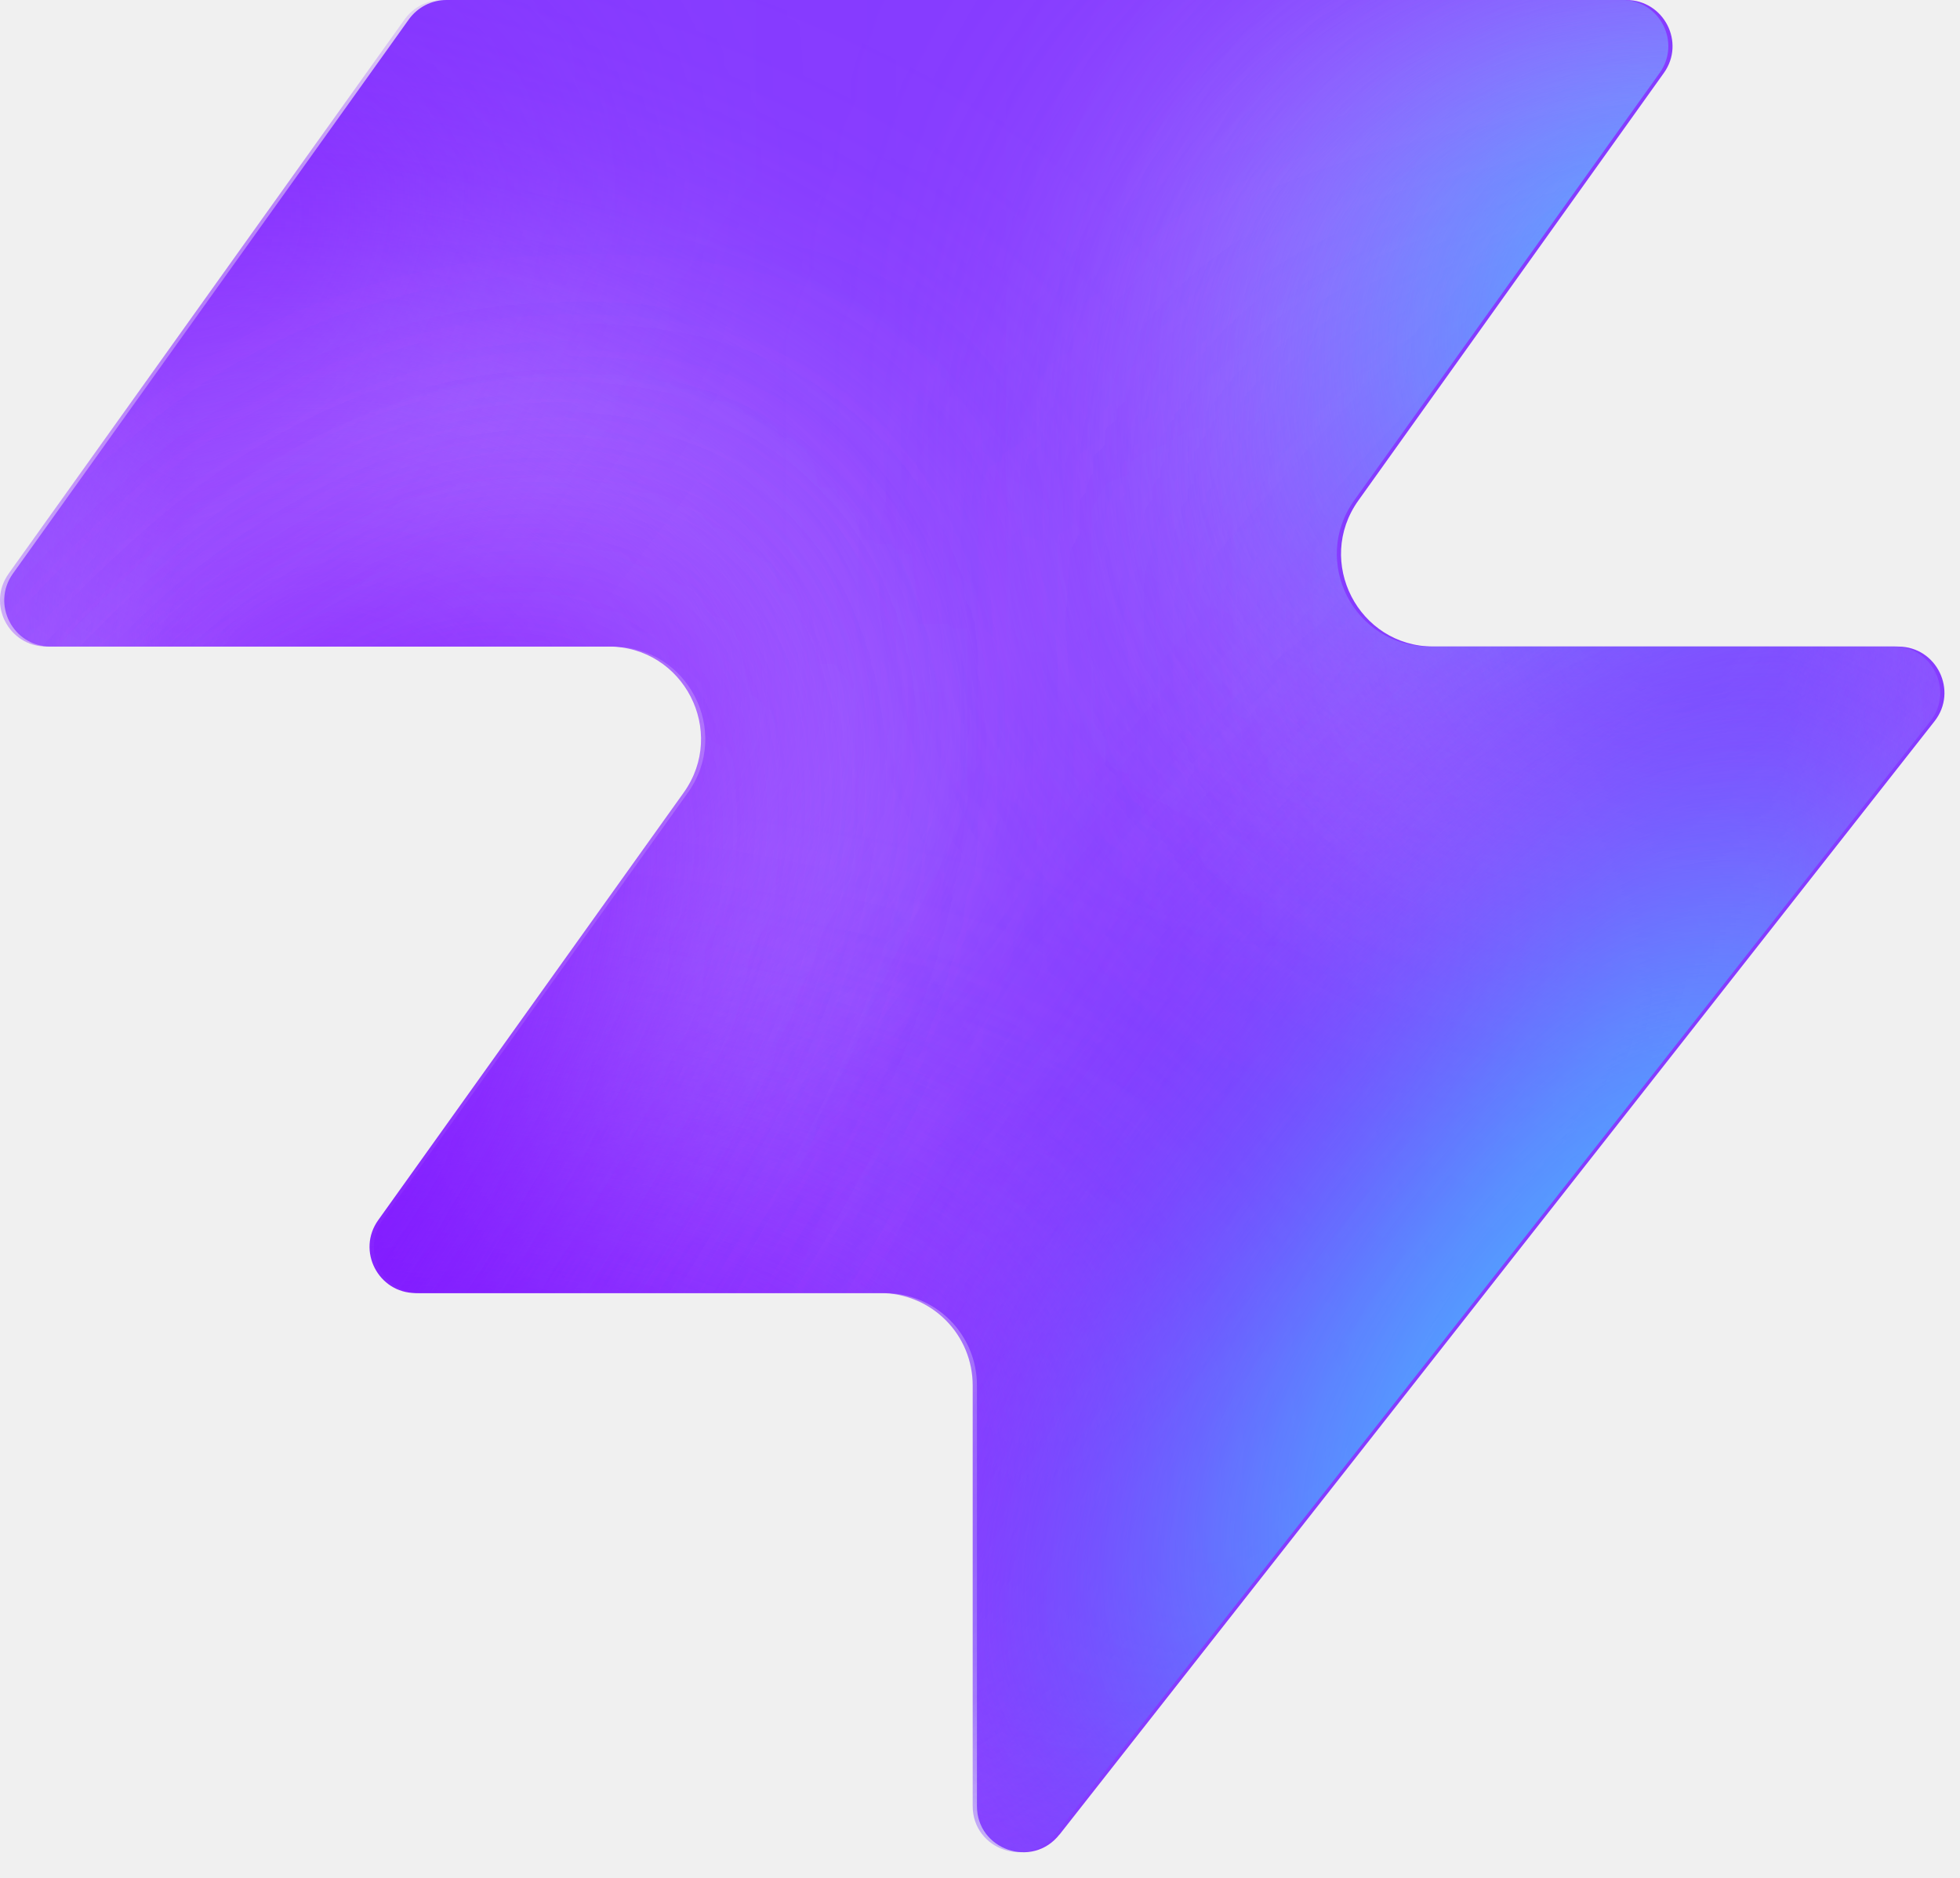
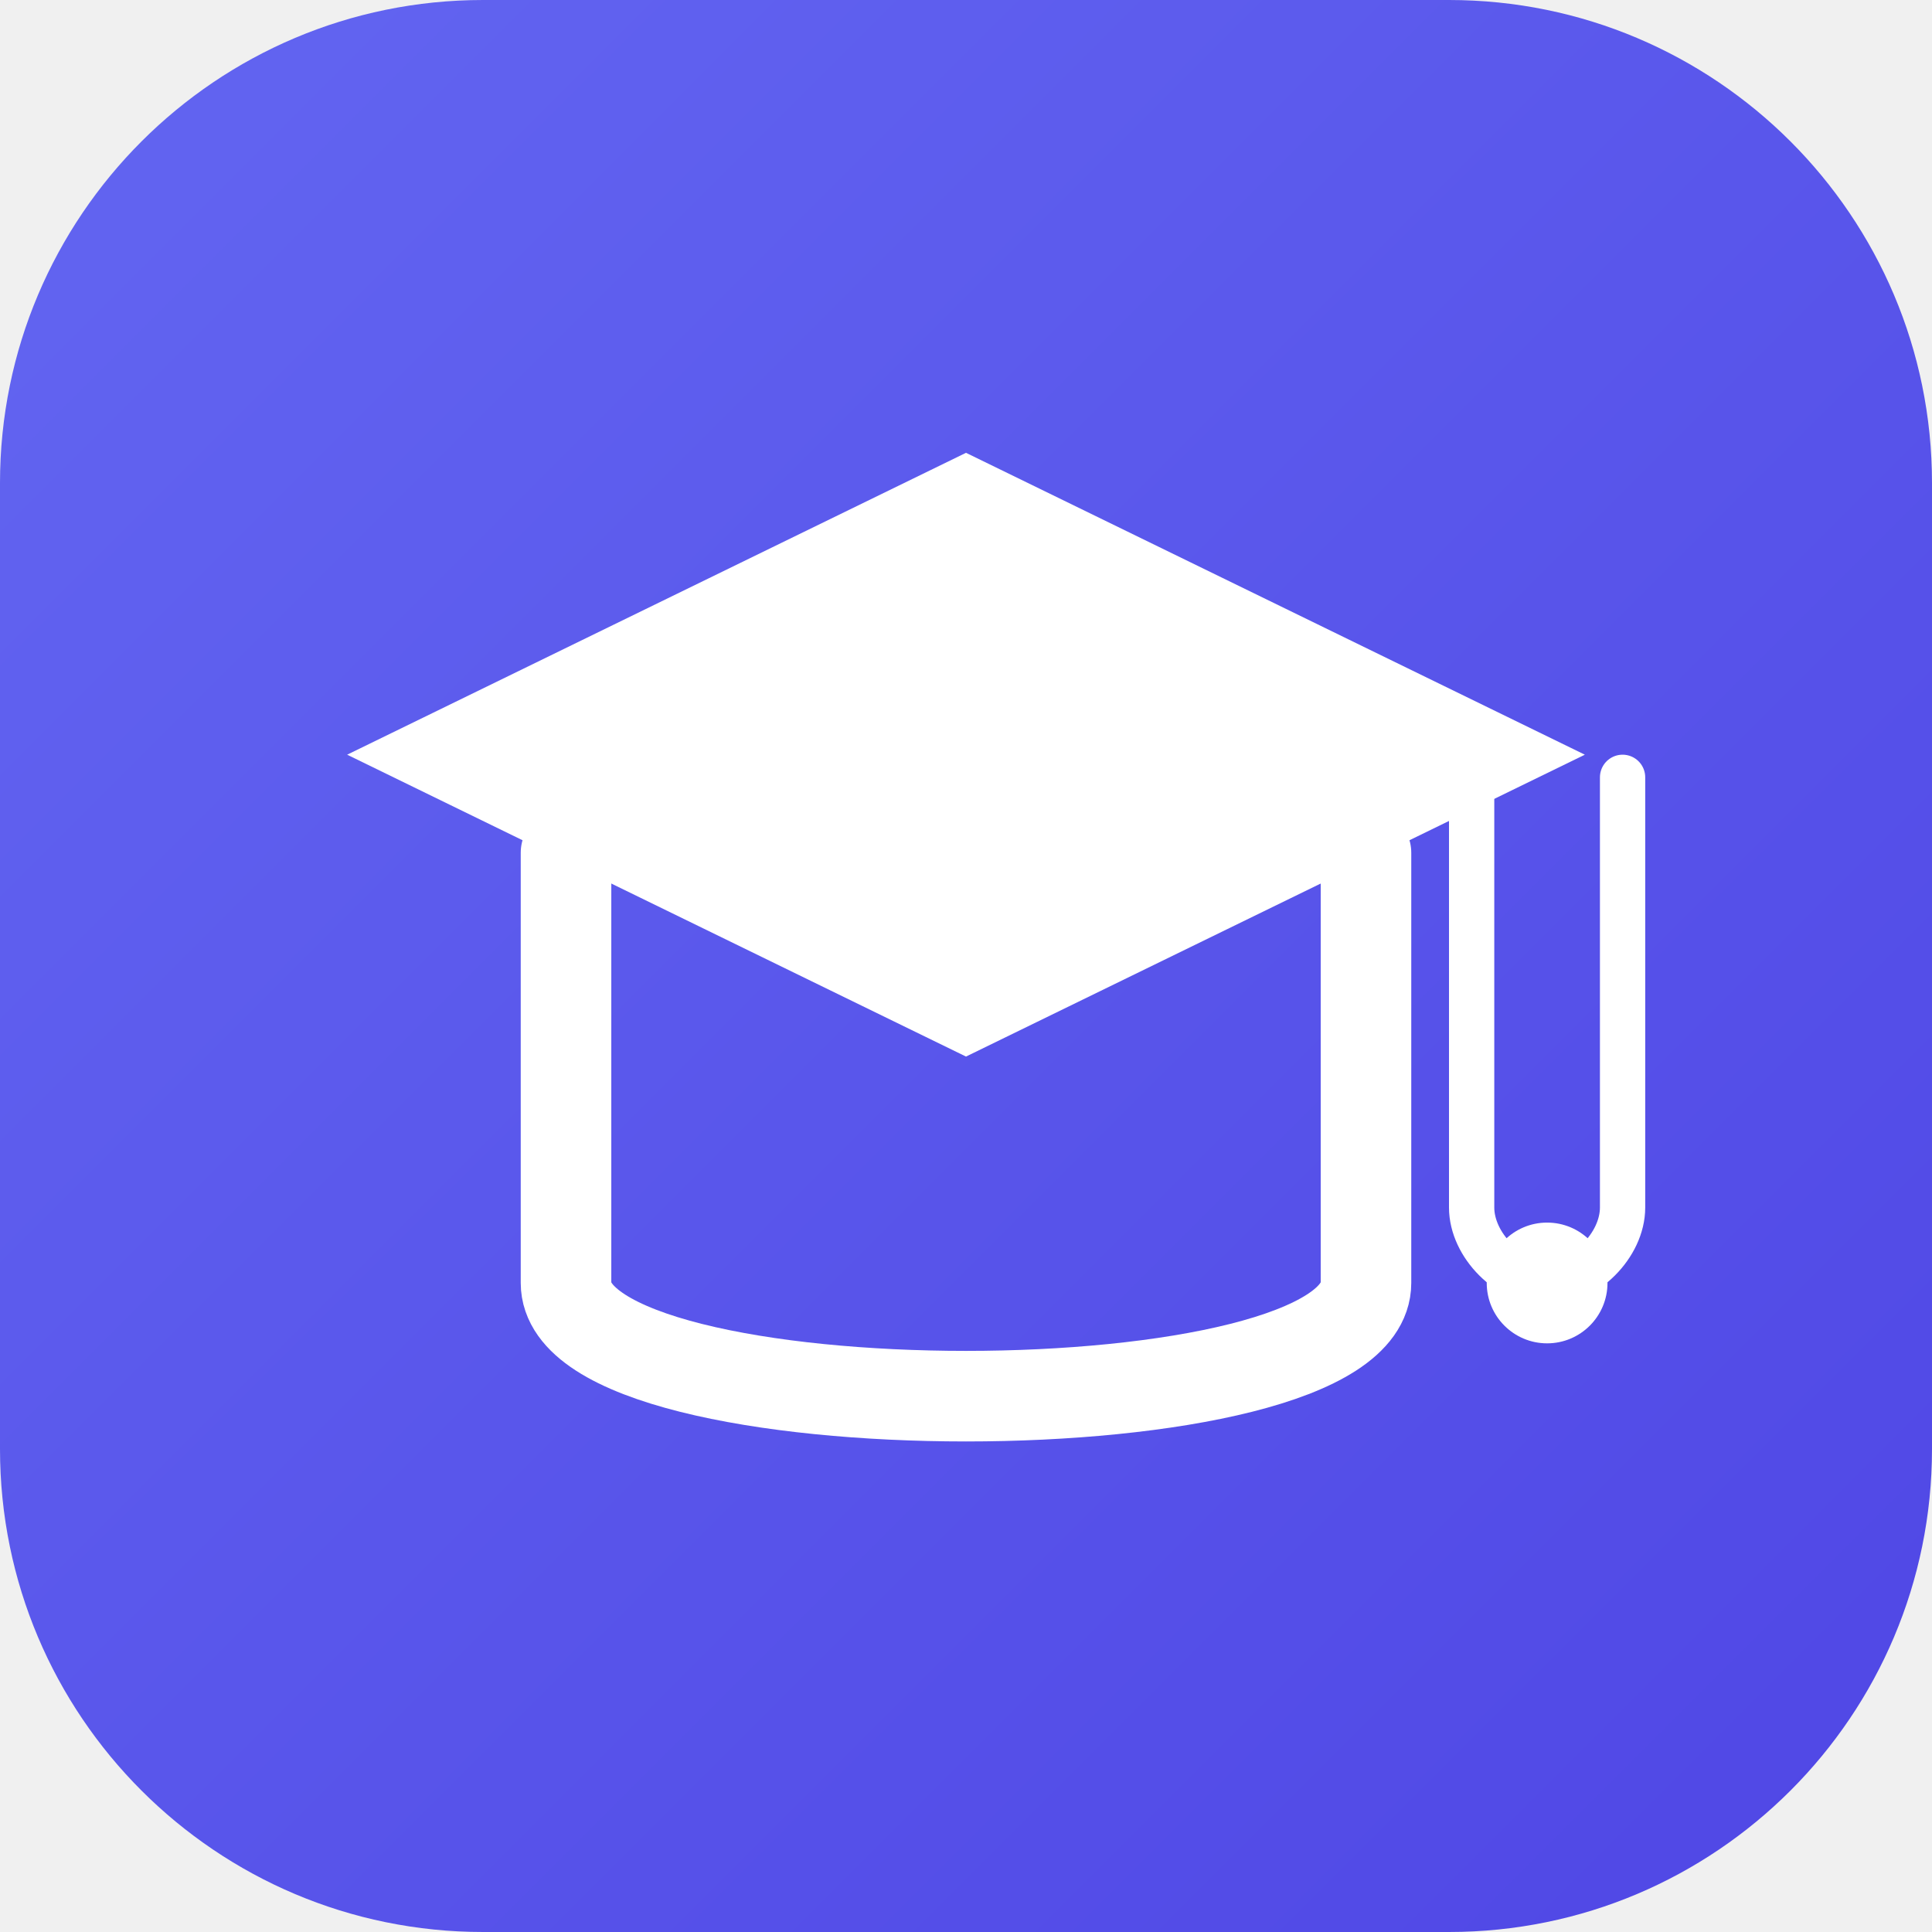
- <svg xmlns="http://www.w3.org/2000/svg" width="48" height="46" fill="none" viewBox="0 0 48 46">
-   <path fill="#863bff" d="M25.946 44.938c-.664.845-2.021.375-2.021-.698V33.937a2.26 2.26 0 0 0-2.262-2.262H10.287c-.92 0-1.456-1.04-.92-1.788l7.48-10.471c1.07-1.497 0-3.578-1.842-3.578H1.237c-.92 0-1.456-1.04-.92-1.788L10.013.474c.214-.297.556-.474.92-.474h28.894c.92 0 1.456 1.04.92 1.788l-7.48 10.471c-1.07 1.498 0 3.579 1.842 3.579h11.377c.943 0 1.473 1.088.89 1.83L25.947 44.94z" style="fill:#863bff;fill:color(display-p3 .525 .23 1);fill-opacity:1" />
-   <mask id="a" width="48" height="46" x="0" y="0" maskUnits="userSpaceOnUse" style="mask-type:alpha">
-     <path fill="#000" d="M25.842 44.938c-.664.844-2.021.375-2.021-.698V33.937a2.26 2.26 0 0 0-2.262-2.262H10.183c-.92 0-1.456-1.04-.92-1.788l7.48-10.471c1.07-1.498 0-3.579-1.842-3.579H1.133c-.92 0-1.456-1.04-.92-1.787L9.91.473c.214-.297.556-.474.92-.474h28.894c.92 0 1.456 1.04.92 1.788l-7.48 10.471c-1.07 1.498 0 3.578 1.842 3.578h11.377c.943 0 1.473 1.088.89 1.832L25.843 44.94z" style="fill:#000;fill-opacity:1" />
-   </mask>
-   <g mask="url(#a)">
-     <g filter="url(#b)">
-       <ellipse cx="5.508" cy="14.704" fill="#ede6ff" rx="5.508" ry="14.704" style="fill:#ede6ff;fill:color(display-p3 .927 .903 1);fill-opacity:1" transform="matrix(.00324 1 1 -.00324 -4.47 31.516)" />
-     </g>
-     <g filter="url(#c)">
-       <ellipse cx="10.399" cy="29.851" fill="#ede6ff" rx="10.399" ry="29.851" style="fill:#ede6ff;fill:color(display-p3 .927 .903 1);fill-opacity:1" transform="matrix(.00324 1 1 -.00324 -39.328 7.883)" />
-     </g>
-     <g filter="url(#d)">
-       <ellipse cx="5.508" cy="30.487" fill="#7e14ff" rx="5.508" ry="30.487" style="fill:#7e14ff;fill:color(display-p3 .492 .077 1);fill-opacity:1" transform="rotate(89.814 -25.913 -14.639)scale(1 -1)" />
-     </g>
-     <g filter="url(#e)">
-       <ellipse cx="5.508" cy="30.599" fill="#7e14ff" rx="5.508" ry="30.599" style="fill:#7e14ff;fill:color(display-p3 .492 .077 1);fill-opacity:1" transform="rotate(89.814 -32.644 -3.334)scale(1 -1)" />
-     </g>
-     <g filter="url(#f)">
-       <ellipse cx="5.508" cy="30.599" fill="#7e14ff" rx="5.508" ry="30.599" style="fill:#7e14ff;fill:color(display-p3 .492 .077 1);fill-opacity:1" transform="matrix(.00324 1 1 -.00324 -34.34 30.47)" />
-     </g>
-     <g filter="url(#g)">
-       <ellipse cx="14.072" cy="22.078" fill="#ede6ff" rx="14.072" ry="22.078" style="fill:#ede6ff;fill:color(display-p3 .927 .903 1);fill-opacity:1" transform="rotate(93.35 24.506 48.493)scale(-1 1)" />
-     </g>
-     <g filter="url(#h)">
-       <ellipse cx="3.47" cy="21.501" fill="#7e14ff" rx="3.47" ry="21.501" style="fill:#7e14ff;fill:color(display-p3 .492 .077 1);fill-opacity:1" transform="rotate(89.009 28.708 47.59)scale(-1 1)" />
-     </g>
-     <g filter="url(#i)">
-       <ellipse cx="3.47" cy="21.501" fill="#7e14ff" rx="3.47" ry="21.501" style="fill:#7e14ff;fill:color(display-p3 .492 .077 1);fill-opacity:1" transform="rotate(89.009 28.708 47.59)scale(-1 1)" />
-     </g>
-     <g filter="url(#j)">
-       <ellipse cx=".387" cy="8.972" fill="#7e14ff" rx="4.407" ry="29.108" style="fill:#7e14ff;fill:color(display-p3 .492 .077 1);fill-opacity:1" transform="rotate(39.51 .387 8.972)" />
-     </g>
-     <g filter="url(#k)">
-       <ellipse cx="47.523" cy="-6.092" fill="#7e14ff" rx="4.407" ry="29.108" style="fill:#7e14ff;fill:color(display-p3 .492 .077 1);fill-opacity:1" transform="rotate(37.892 47.523 -6.092)" />
-     </g>
-     <g filter="url(#l)">
-       <ellipse cx="41.412" cy="6.333" fill="#47bfff" rx="5.971" ry="9.665" style="fill:#47bfff;fill:color(display-p3 .28 .748 1);fill-opacity:1" transform="rotate(37.892 41.412 6.333)" />
-     </g>
-     <g filter="url(#m)">
-       <ellipse cx="-1.879" cy="38.332" fill="#7e14ff" rx="4.407" ry="29.108" style="fill:#7e14ff;fill:color(display-p3 .492 .077 1);fill-opacity:1" transform="rotate(37.892 -1.88 38.332)" />
-     </g>
-     <g filter="url(#n)">
-       <ellipse cx="-1.879" cy="38.332" fill="#7e14ff" rx="4.407" ry="29.108" style="fill:#7e14ff;fill:color(display-p3 .492 .077 1);fill-opacity:1" transform="rotate(37.892 -1.88 38.332)" />
-     </g>
-     <g filter="url(#o)">
-       <ellipse cx="35.651" cy="29.907" fill="#7e14ff" rx="4.407" ry="29.108" style="fill:#7e14ff;fill:color(display-p3 .492 .077 1);fill-opacity:1" transform="rotate(37.892 35.651 29.907)" />
-     </g>
-     <g filter="url(#p)">
-       <ellipse cx="38.418" cy="32.4" fill="#47bfff" rx="5.971" ry="15.297" style="fill:#47bfff;fill:color(display-p3 .28 .748 1);fill-opacity:1" transform="rotate(37.892 38.418 32.4)" />
-     </g>
-   </g>
+ <svg xmlns="http://www.w3.org/2000/svg" viewBox="0 0 512 512">
  <defs>
-     <filter id="b" width="60.045" height="41.654" x="-19.77" y="16.149" color-interpolation-filters="sRGB" filterUnits="userSpaceOnUse">
-       <feFlood flood-opacity="0" result="BackgroundImageFix" />
-       <feBlend in="SourceGraphic" in2="BackgroundImageFix" result="shape" />
-       <feGaussianBlur result="effect1_foregroundBlur_2002_17158" stdDeviation="7.659" />
-     </filter>
-     <filter id="c" width="90.34" height="51.437" x="-54.613" y="-7.533" color-interpolation-filters="sRGB" filterUnits="userSpaceOnUse">
-       <feFlood flood-opacity="0" result="BackgroundImageFix" />
-       <feBlend in="SourceGraphic" in2="BackgroundImageFix" result="shape" />
-       <feGaussianBlur result="effect1_foregroundBlur_2002_17158" stdDeviation="7.659" />
-     </filter>
-     <filter id="d" width="79.355" height="29.4" x="-49.64" y="2.03" color-interpolation-filters="sRGB" filterUnits="userSpaceOnUse">
-       <feFlood flood-opacity="0" result="BackgroundImageFix" />
-       <feBlend in="SourceGraphic" in2="BackgroundImageFix" result="shape" />
-       <feGaussianBlur result="effect1_foregroundBlur_2002_17158" stdDeviation="4.596" />
-     </filter>
-     <filter id="e" width="79.579" height="29.4" x="-45.045" y="20.029" color-interpolation-filters="sRGB" filterUnits="userSpaceOnUse">
-       <feFlood flood-opacity="0" result="BackgroundImageFix" />
-       <feBlend in="SourceGraphic" in2="BackgroundImageFix" result="shape" />
-       <feGaussianBlur result="effect1_foregroundBlur_2002_17158" stdDeviation="4.596" />
-     </filter>
-     <filter id="f" width="79.579" height="29.4" x="-43.513" y="21.178" color-interpolation-filters="sRGB" filterUnits="userSpaceOnUse">
-       <feFlood flood-opacity="0" result="BackgroundImageFix" />
-       <feBlend in="SourceGraphic" in2="BackgroundImageFix" result="shape" />
-       <feGaussianBlur result="effect1_foregroundBlur_2002_17158" stdDeviation="4.596" />
-     </filter>
-     <filter id="g" width="74.749" height="58.852" x="15.756" y="-17.901" color-interpolation-filters="sRGB" filterUnits="userSpaceOnUse">
-       <feFlood flood-opacity="0" result="BackgroundImageFix" />
-       <feBlend in="SourceGraphic" in2="BackgroundImageFix" result="shape" />
-       <feGaussianBlur result="effect1_foregroundBlur_2002_17158" stdDeviation="7.659" />
-     </filter>
-     <filter id="h" width="61.377" height="25.362" x="23.548" y="2.284" color-interpolation-filters="sRGB" filterUnits="userSpaceOnUse">
-       <feFlood flood-opacity="0" result="BackgroundImageFix" />
-       <feBlend in="SourceGraphic" in2="BackgroundImageFix" result="shape" />
-       <feGaussianBlur result="effect1_foregroundBlur_2002_17158" stdDeviation="4.596" />
-     </filter>
-     <filter id="i" width="61.377" height="25.362" x="23.548" y="2.284" color-interpolation-filters="sRGB" filterUnits="userSpaceOnUse">
-       <feFlood flood-opacity="0" result="BackgroundImageFix" />
-       <feBlend in="SourceGraphic" in2="BackgroundImageFix" result="shape" />
-       <feGaussianBlur result="effect1_foregroundBlur_2002_17158" stdDeviation="4.596" />
-     </filter>
-     <filter id="j" width="56.045" height="63.649" x="-27.636" y="-22.853" color-interpolation-filters="sRGB" filterUnits="userSpaceOnUse">
-       <feFlood flood-opacity="0" result="BackgroundImageFix" />
-       <feBlend in="SourceGraphic" in2="BackgroundImageFix" result="shape" />
-       <feGaussianBlur result="effect1_foregroundBlur_2002_17158" stdDeviation="4.596" />
-     </filter>
-     <filter id="k" width="54.814" height="64.646" x="20.116" y="-38.415" color-interpolation-filters="sRGB" filterUnits="userSpaceOnUse">
-       <feFlood flood-opacity="0" result="BackgroundImageFix" />
-       <feBlend in="SourceGraphic" in2="BackgroundImageFix" result="shape" />
-       <feGaussianBlur result="effect1_foregroundBlur_2002_17158" stdDeviation="4.596" />
-     </filter>
-     <filter id="l" width="33.541" height="35.313" x="24.641" y="-11.323" color-interpolation-filters="sRGB" filterUnits="userSpaceOnUse">
-       <feFlood flood-opacity="0" result="BackgroundImageFix" />
-       <feBlend in="SourceGraphic" in2="BackgroundImageFix" result="shape" />
-       <feGaussianBlur result="effect1_foregroundBlur_2002_17158" stdDeviation="4.596" />
-     </filter>
-     <filter id="m" width="54.814" height="64.646" x="-29.286" y="6.009" color-interpolation-filters="sRGB" filterUnits="userSpaceOnUse">
-       <feFlood flood-opacity="0" result="BackgroundImageFix" />
-       <feBlend in="SourceGraphic" in2="BackgroundImageFix" result="shape" />
-       <feGaussianBlur result="effect1_foregroundBlur_2002_17158" stdDeviation="4.596" />
-     </filter>
-     <filter id="n" width="54.814" height="64.646" x="-29.286" y="6.009" color-interpolation-filters="sRGB" filterUnits="userSpaceOnUse">
-       <feFlood flood-opacity="0" result="BackgroundImageFix" />
-       <feBlend in="SourceGraphic" in2="BackgroundImageFix" result="shape" />
-       <feGaussianBlur result="effect1_foregroundBlur_2002_17158" stdDeviation="4.596" />
-     </filter>
-     <filter id="o" width="54.814" height="64.646" x="8.244" y="-2.416" color-interpolation-filters="sRGB" filterUnits="userSpaceOnUse">
-       <feFlood flood-opacity="0" result="BackgroundImageFix" />
-       <feBlend in="SourceGraphic" in2="BackgroundImageFix" result="shape" />
-       <feGaussianBlur result="effect1_foregroundBlur_2002_17158" stdDeviation="4.596" />
-     </filter>
-     <filter id="p" width="39.409" height="43.623" x="18.713" y="10.588" color-interpolation-filters="sRGB" filterUnits="userSpaceOnUse">
-       <feFlood flood-opacity="0" result="BackgroundImageFix" />
-       <feBlend in="SourceGraphic" in2="BackgroundImageFix" result="shape" />
-       <feGaussianBlur result="effect1_foregroundBlur_2002_17158" stdDeviation="4.596" />
-     </filter>
+     <linearGradient id="grad" x1="0%" y1="0%" x2="100%" y2="100%">
+       <stop offset="0%" style="stop-color:#6366f1;stop-opacity:1" />
+       <stop offset="100%" style="stop-color:#4f46e5;stop-opacity:1" />
+     </linearGradient>
  </defs>
+   <rect width="512" height="512" rx="128" fill="url(#grad)" />
+   <path d="M256 120 L420 200 L256 280 L92 200 Z" fill="#ffffff" />
+   <path d="M150 226 L150 340 C150 380, 362 380, 362 340 L362 226" fill="none" stroke="#ffffff" stroke-width="24" stroke-linecap="round" stroke-linejoin="round" />
+   <path d="M390 206 L390 320 C390 330, 400 340, 410 340 C420 340, 430 330, 430 320 L430 206" fill="none" stroke="#ffffff" stroke-width="12" stroke-linecap="round" stroke-linejoin="round" />
+   <circle cx="410" cy="340" r="16" fill="#ffffff" />
</svg>
